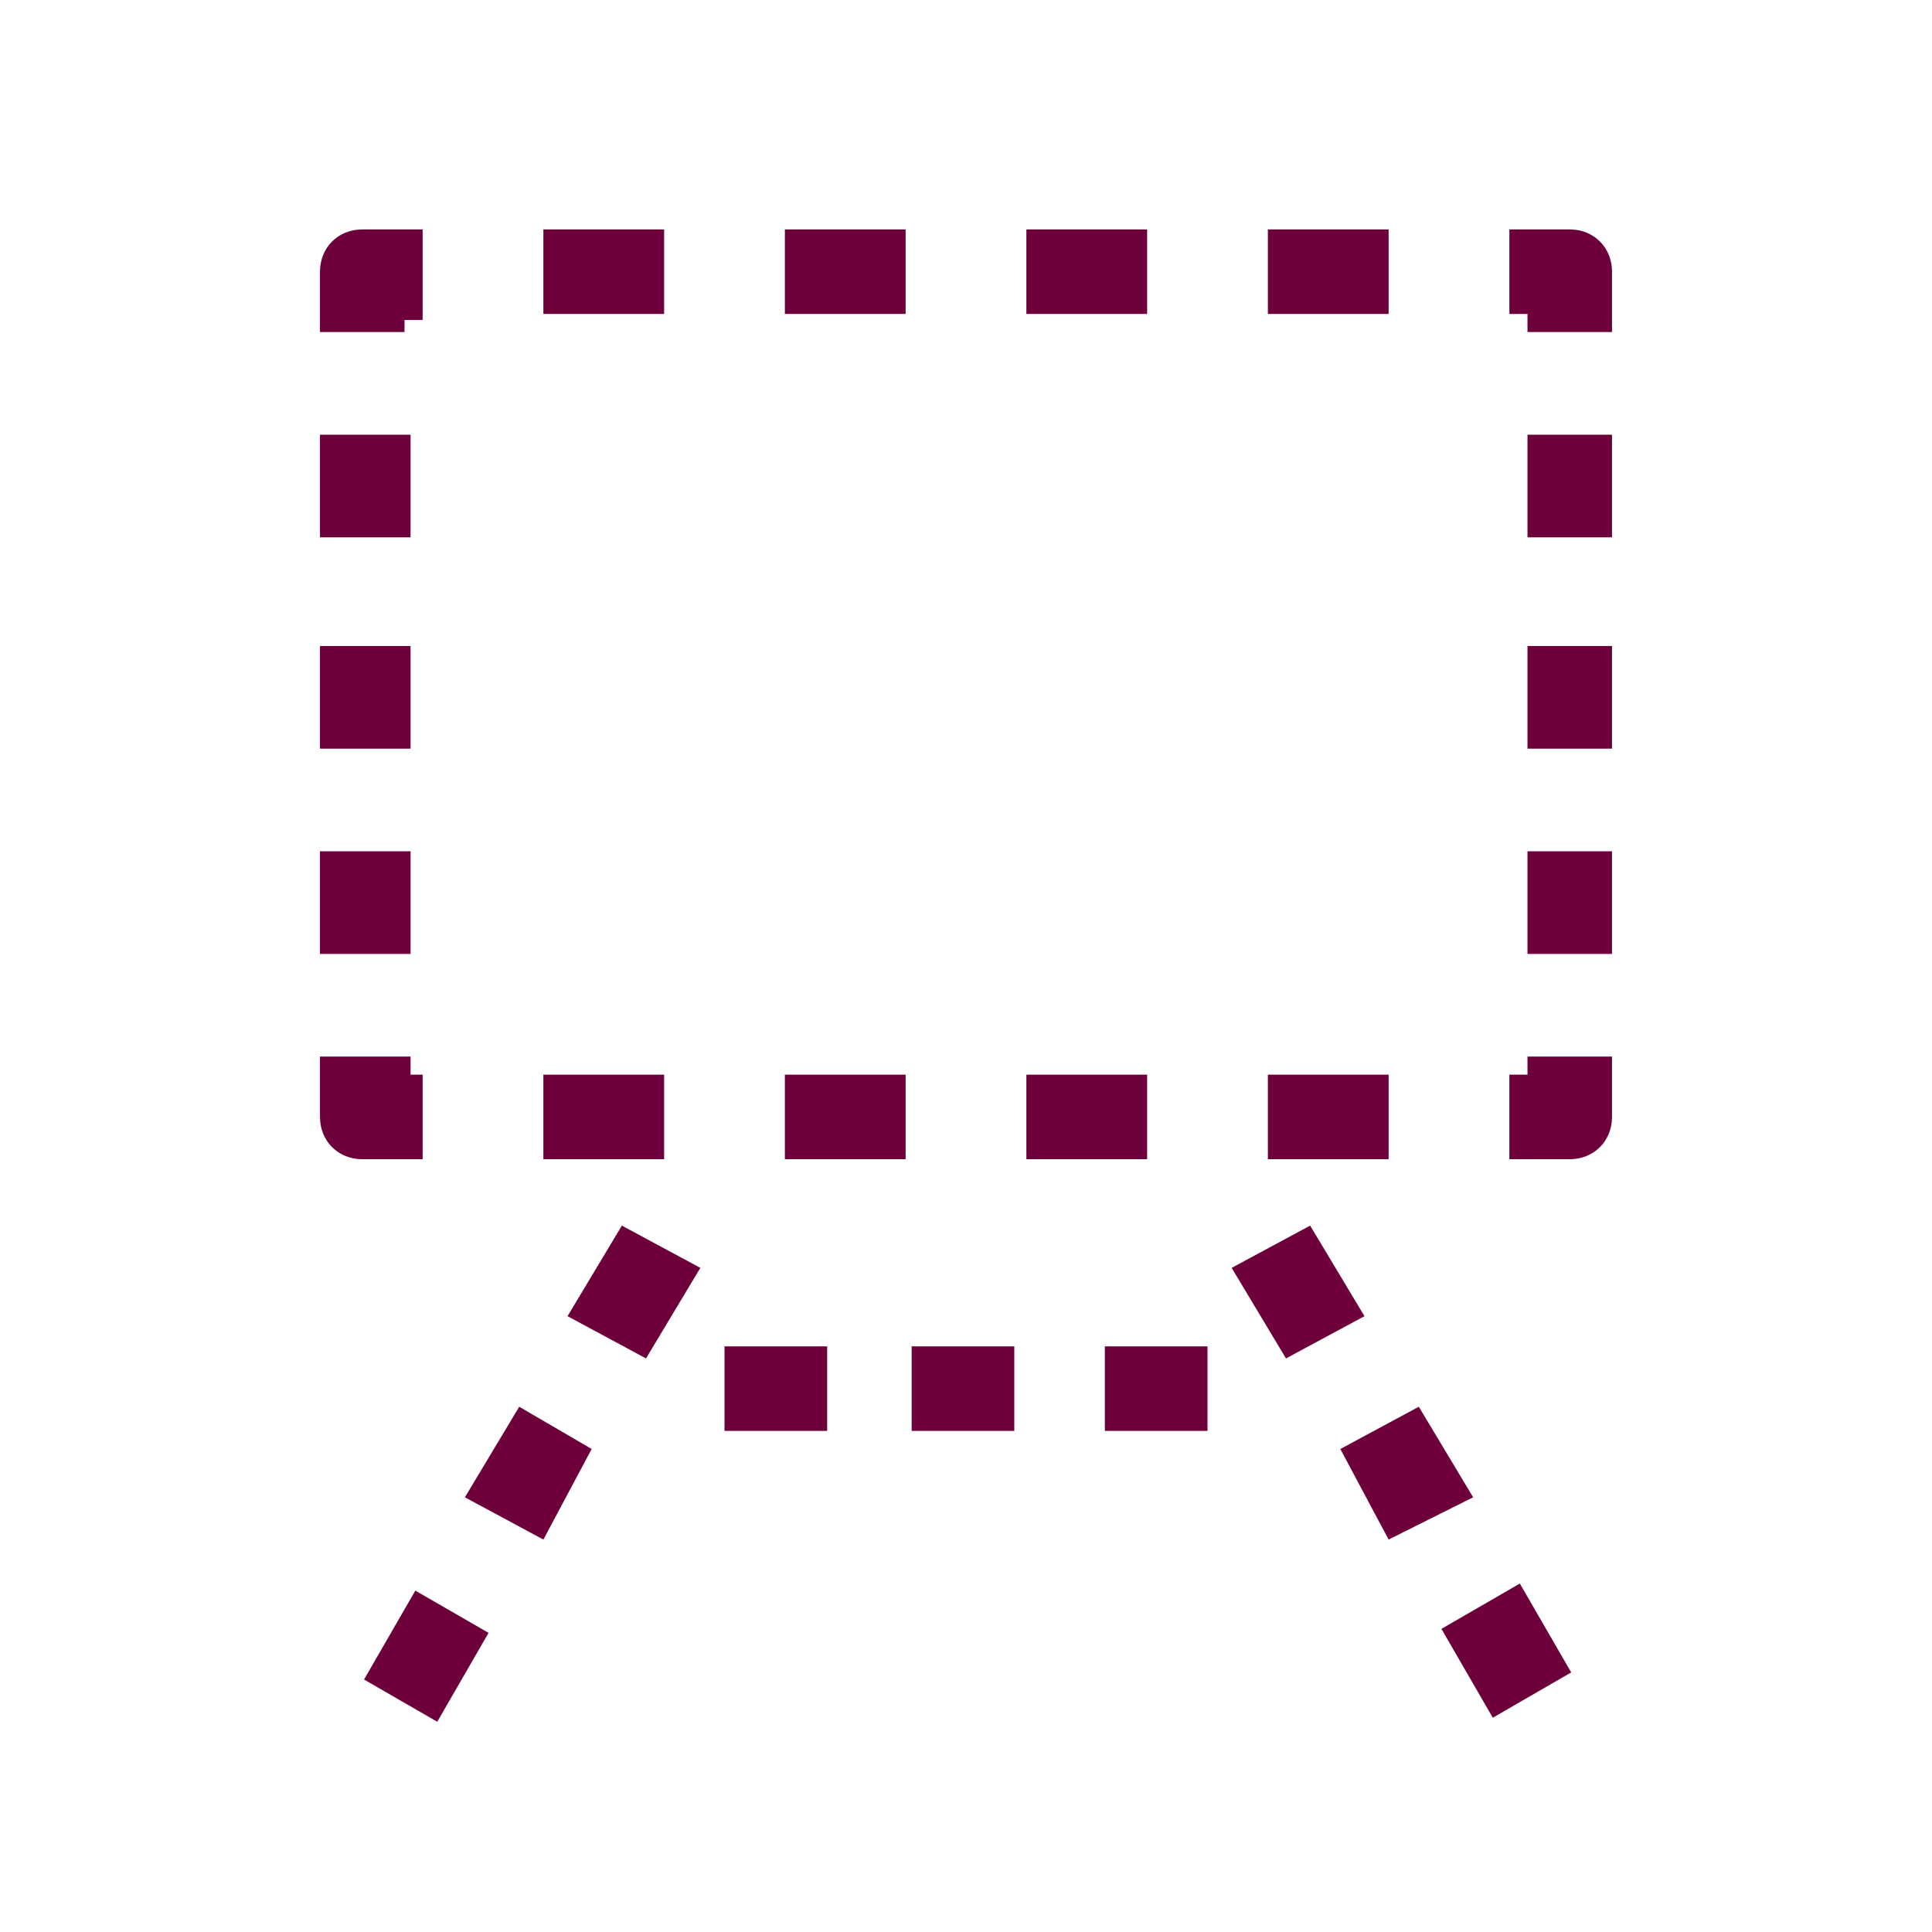
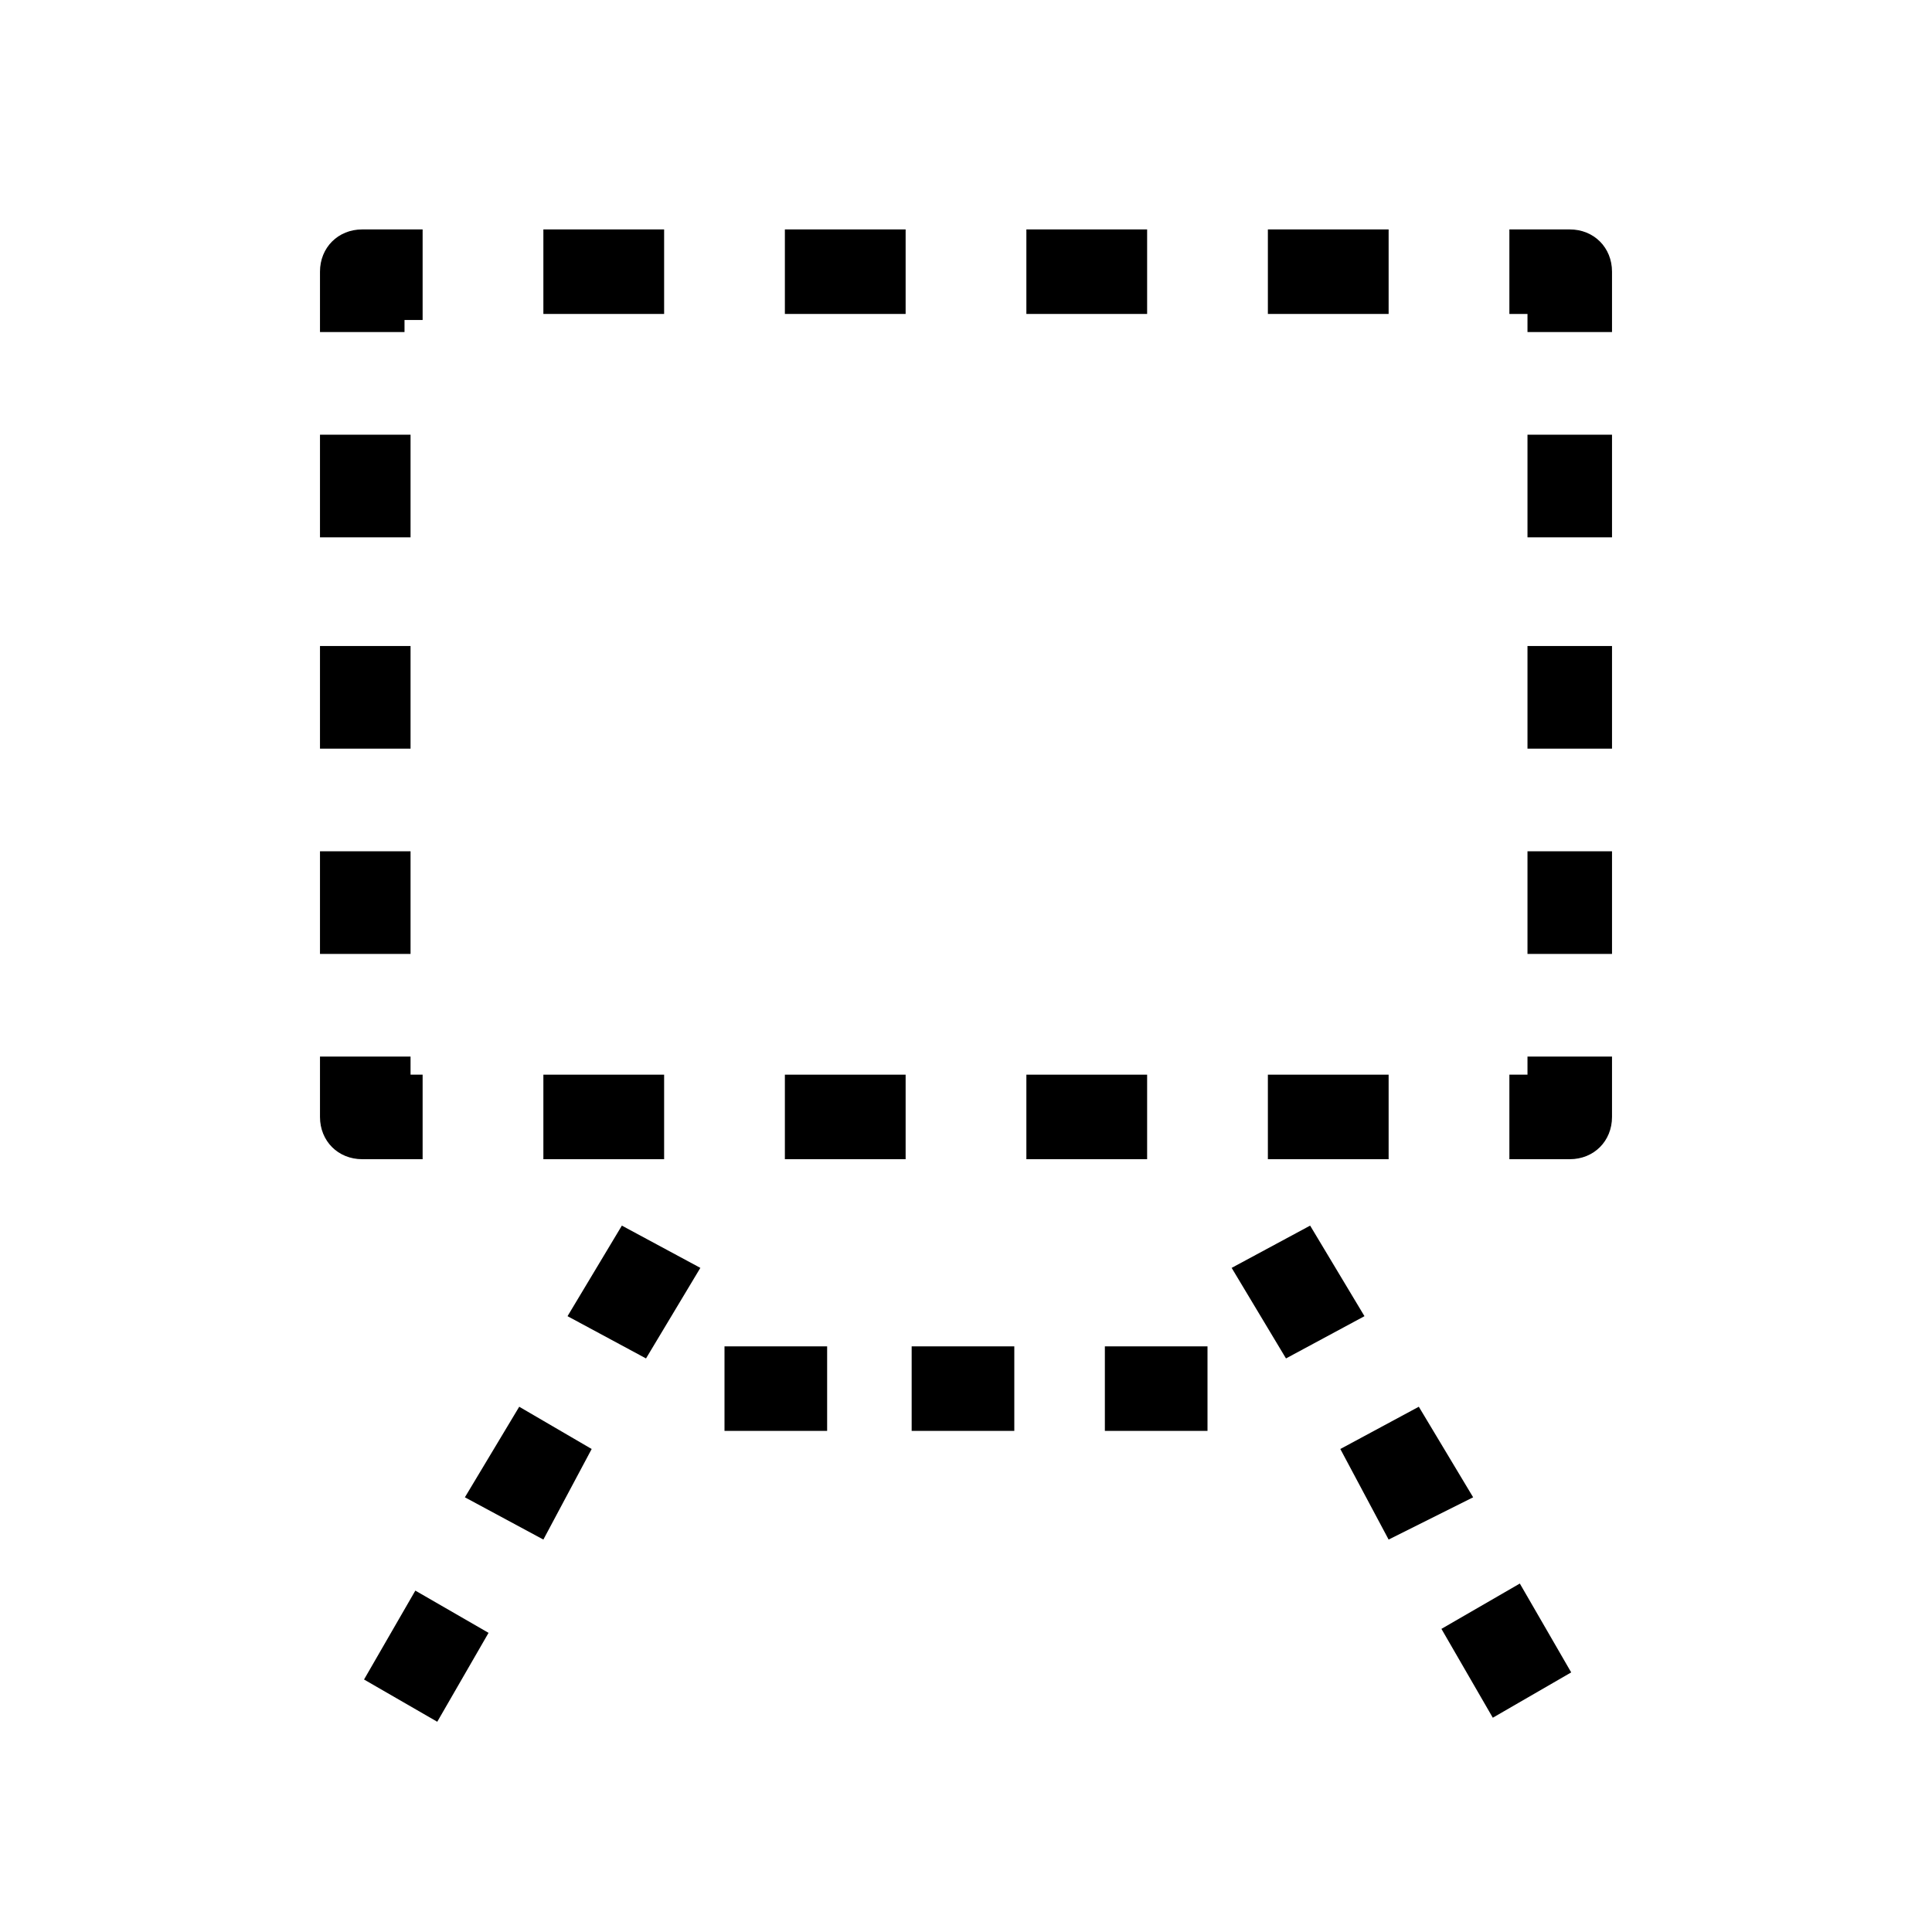
<svg xmlns="http://www.w3.org/2000/svg" version="1.1" id="cat-pg" x="0px" y="0px" viewBox="0 0 32 32" width="32px" height="32px" style="enable-background:new 0 0 32 32;" xml:space="preserve">
  <style type="text/css">
- 	.st0{fill:#6D003B;}
+ 	.st0{fill:#000000;}
</style>
  <g>
    <path class="st0" d="M6.7,5.5H5.3v-1c0-0.4,0.3-0.7,0.7-0.7h1v1.5H6.7V5.5z" />
    <path class="st0" d="M23,5.2h-2V3.8h2V5.2z M19,5.2h-2V3.8h2V5.2z M15,5.2h-2V3.8h2V5.2z M11,5.2H9V3.8h2V5.2z" />
    <path class="st0" d="M26.7,5.5h-1.4V5.2H25V3.8h1c0.4,0,0.7,0.3,0.7,0.7V5.5z" />
    <path class="st0" d="M26.7,15.8h-1.4v-1.7h1.4V15.8z M26.7,12.4h-1.4v-1.7h1.4V12.4z M26.7,8.9h-1.4V7.2h1.4V8.9z" />
    <path class="st0" d="M26,19.2h-1v-1.4h0.3v-0.3h1.4v1C26.7,18.9,26.4,19.2,26,19.2z" />
    <path class="st0" d="M23,19.2h-2v-1.4h2V19.2z M19,19.2h-2v-1.4h2V19.2z M15,19.2h-2v-1.4h2V19.2z M11,19.2H9v-1.4h2V19.2z" />
    <path class="st0" d="M7,19.2H6c-0.4,0-0.7-0.3-0.7-0.7v-1h1.5v0.3H7V19.2z" />
    <path class="st0" d="M6.7,15.8H5.3v-1.7h1.5v1.7H6.7z M6.7,12.4H5.3v-1.7h1.5v1.7H6.7z M6.7,8.9H5.3V7.2h1.5v1.7H6.7z" />
  </g>
  <g>
    <path class="st0" d="M20,23.7h-1.7v-1.4H20V23.7z M16.8,23.7h-1.7v-1.4h1.7V23.7z M13.7,23.7H12v-1.4h1.7V23.7z" />
  </g>
  <path class="st0" d="M9,25.5l-1.3-0.7l0.9-1.5L9.8,24L9,25.5z M10.7,22.5l-1.3-0.7l0.9-1.5l1.3,0.7L10.7,22.5z" />
  <path class="st0" d="M23,25.5L22.2,24l1.3-0.7l0.9,1.5L23,25.5z M21.3,22.5L20.4,21l1.3-0.7l0.9,1.5L21.3,22.5z" />
  <rect x="6.2" y="26.7" transform="matrix(0.4998 -0.8662 0.8662 0.4998 -20.1967 19.8438)" class="st0" width="1.7" height="1.4" />
  <rect x="24.2" y="26.5" transform="matrix(0.8657 -0.5005 0.5005 0.8657 -10.3386 16.1503)" class="st0" width="1.5" height="1.7" />
</svg>
